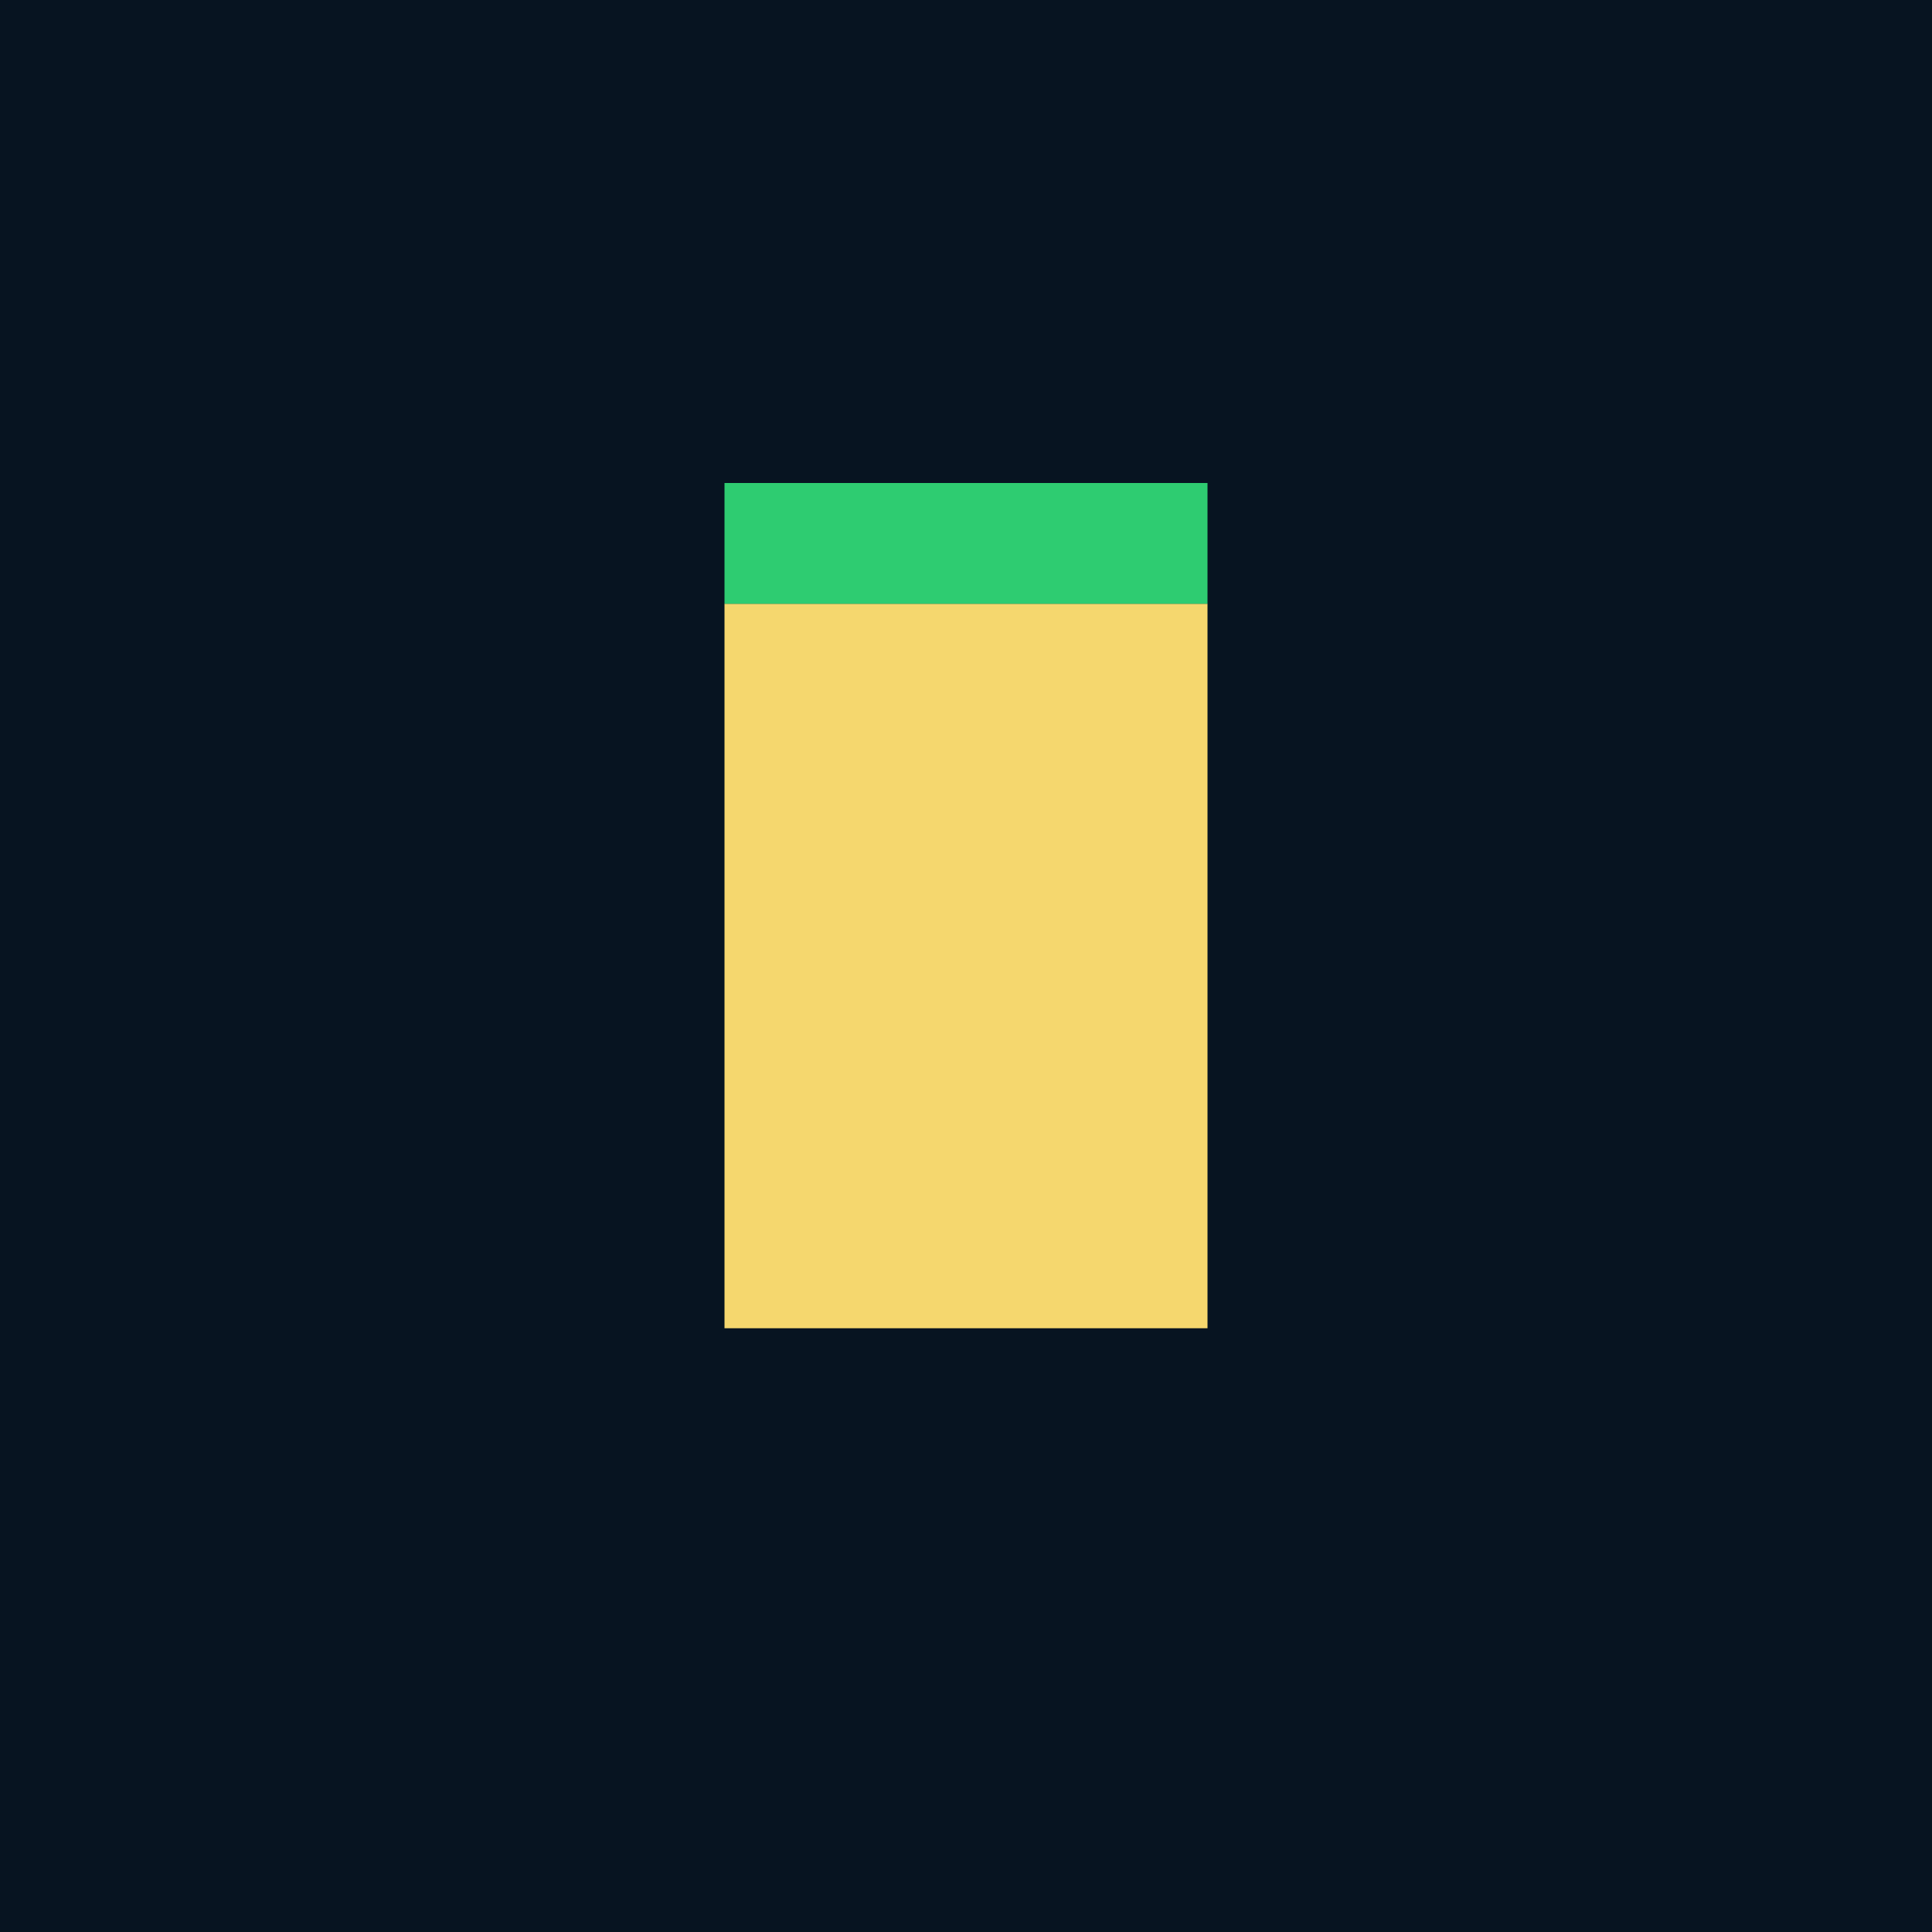
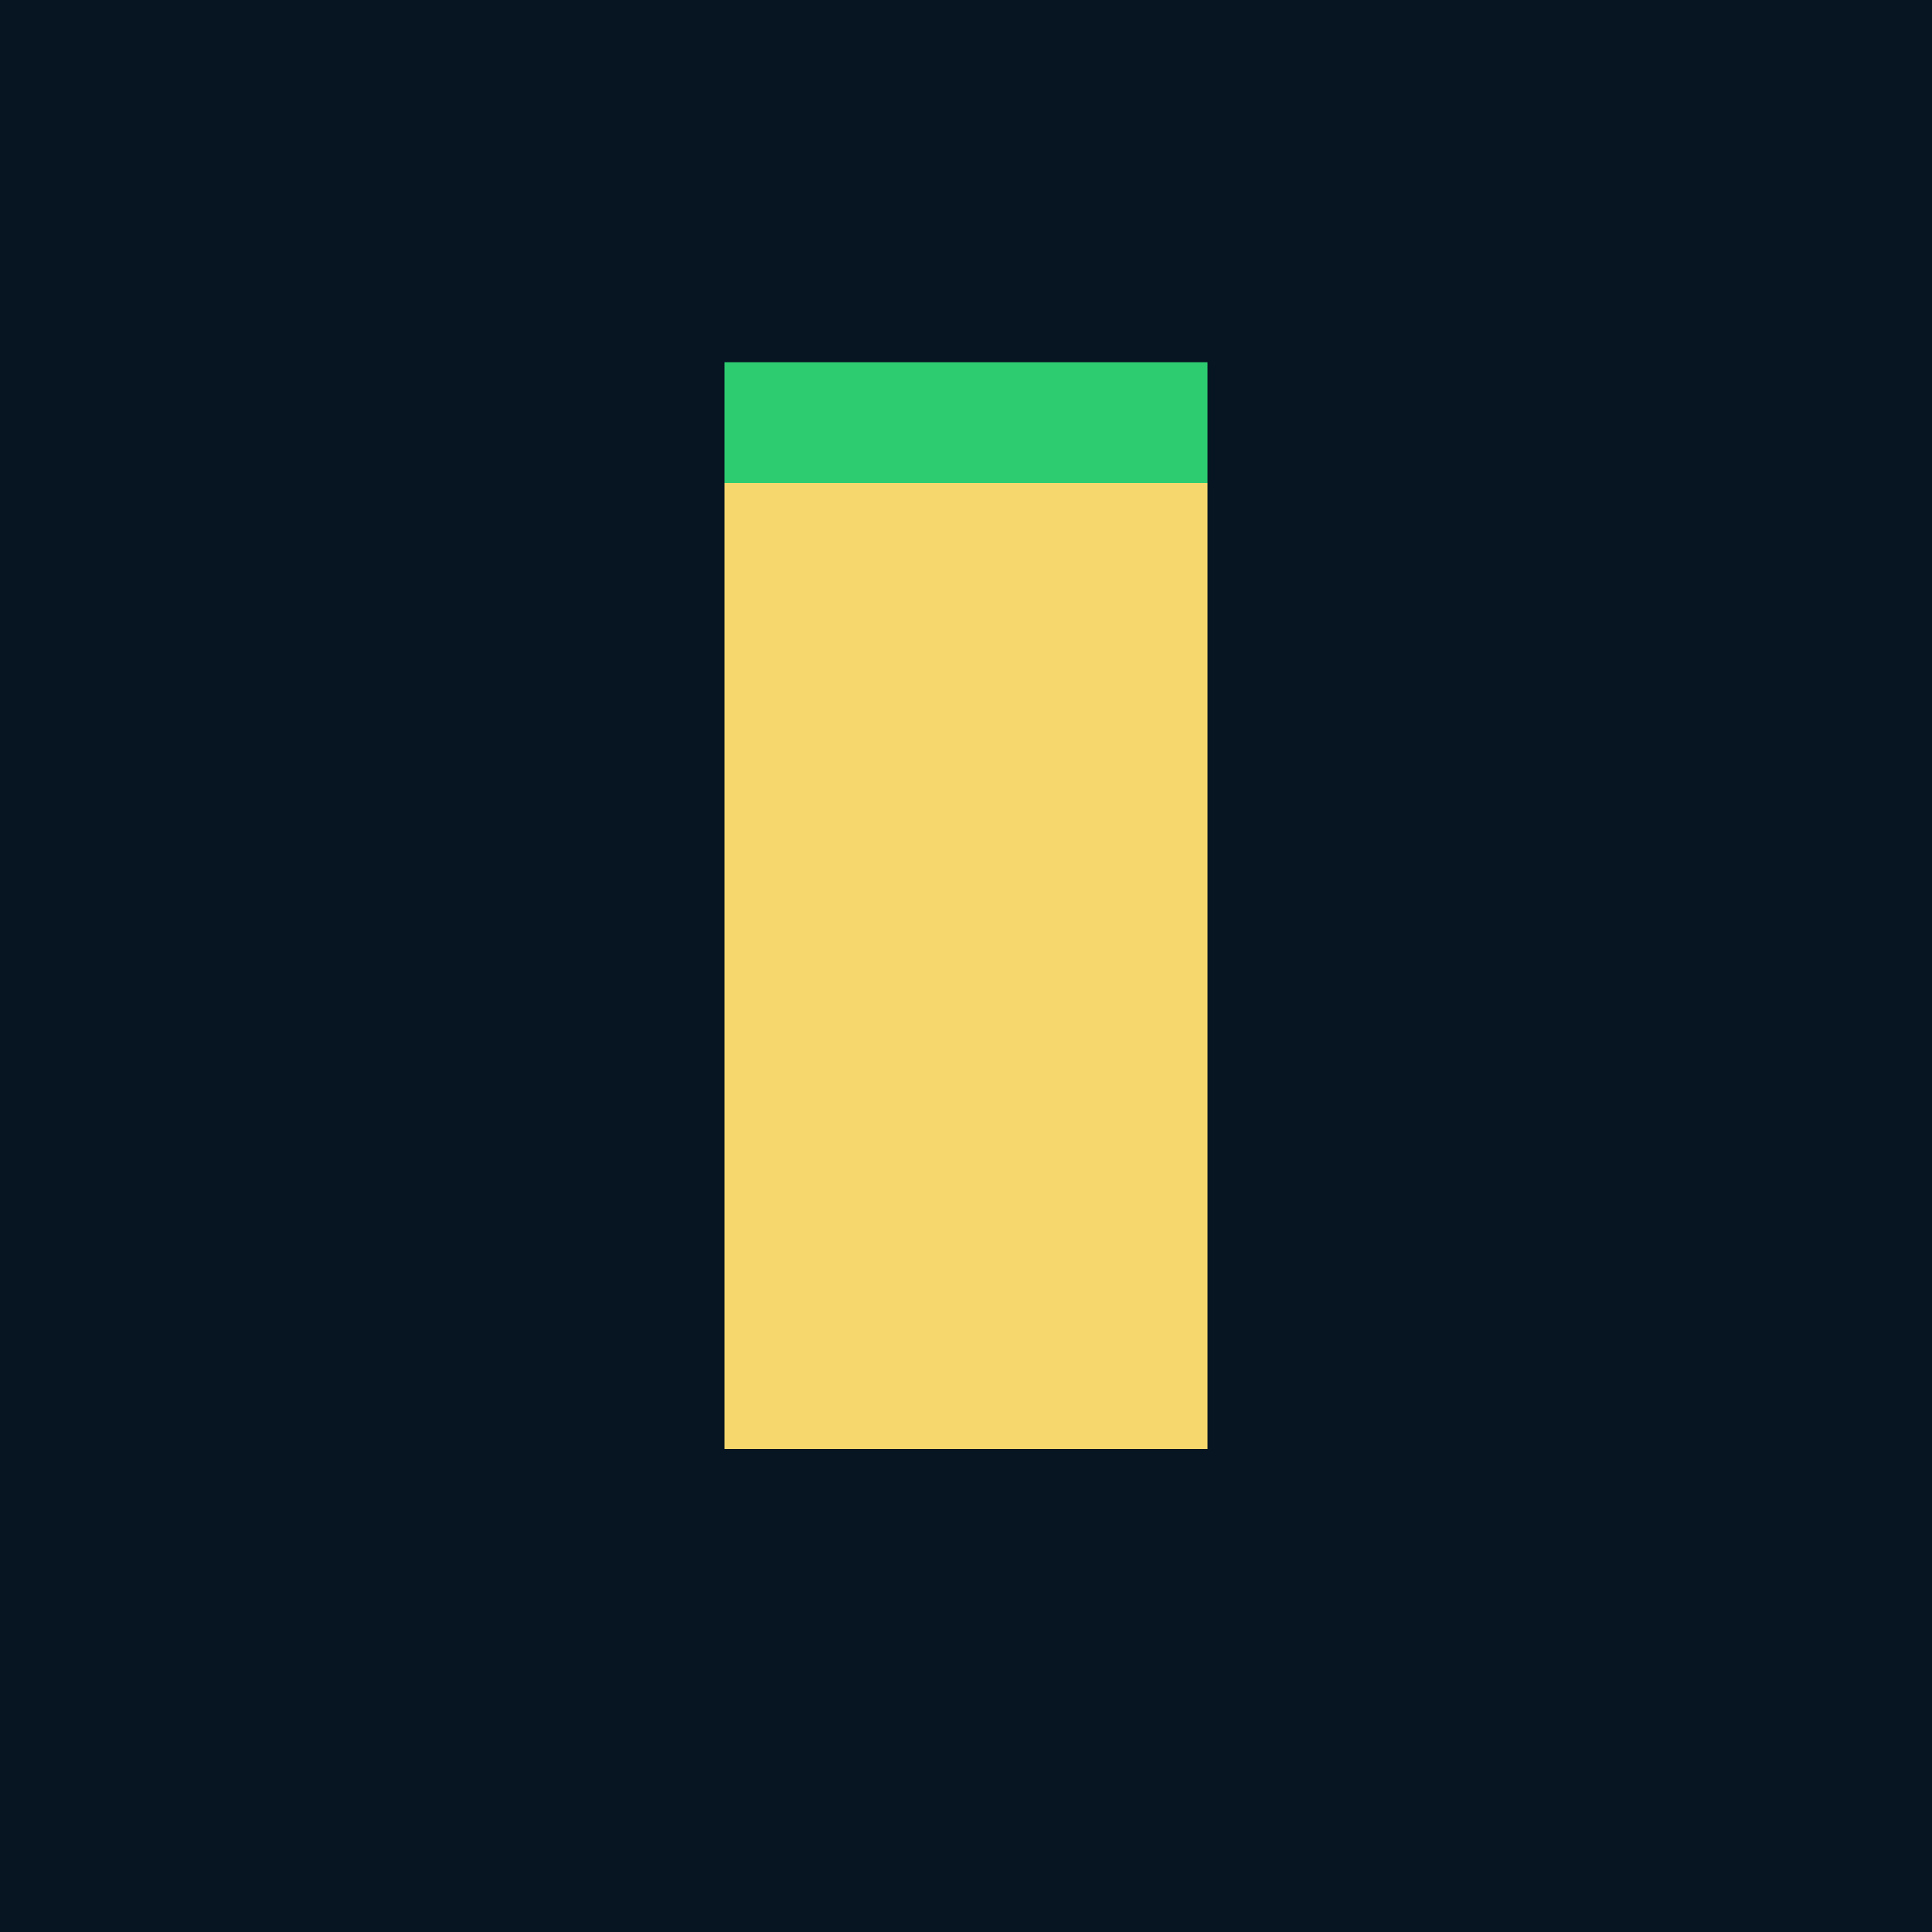
- <svg xmlns="http://www.w3.org/2000/svg" width="32" height="32" viewBox="0 0 32 32">
-   <rect width="32" height="32" fill="#071421" />
-   <rect x="12" y="10" width="8" height="12" fill="#f5d76e" />
-   <rect x="12" y="8" width="8" height="2" fill="#2ecc71" />
+ <svg xmlns="http://www.w3.org/2000/svg" width="16" height="16" viewBox="0 0 16 16">
+   <rect width="16" height="16" fill="#071421" />
+   <rect x="6" y="4" width="4" height="8" fill="#f5d76e" />
+   <rect x="6" y="3" width="4" height="1" fill="#2ecc71" />
</svg>
